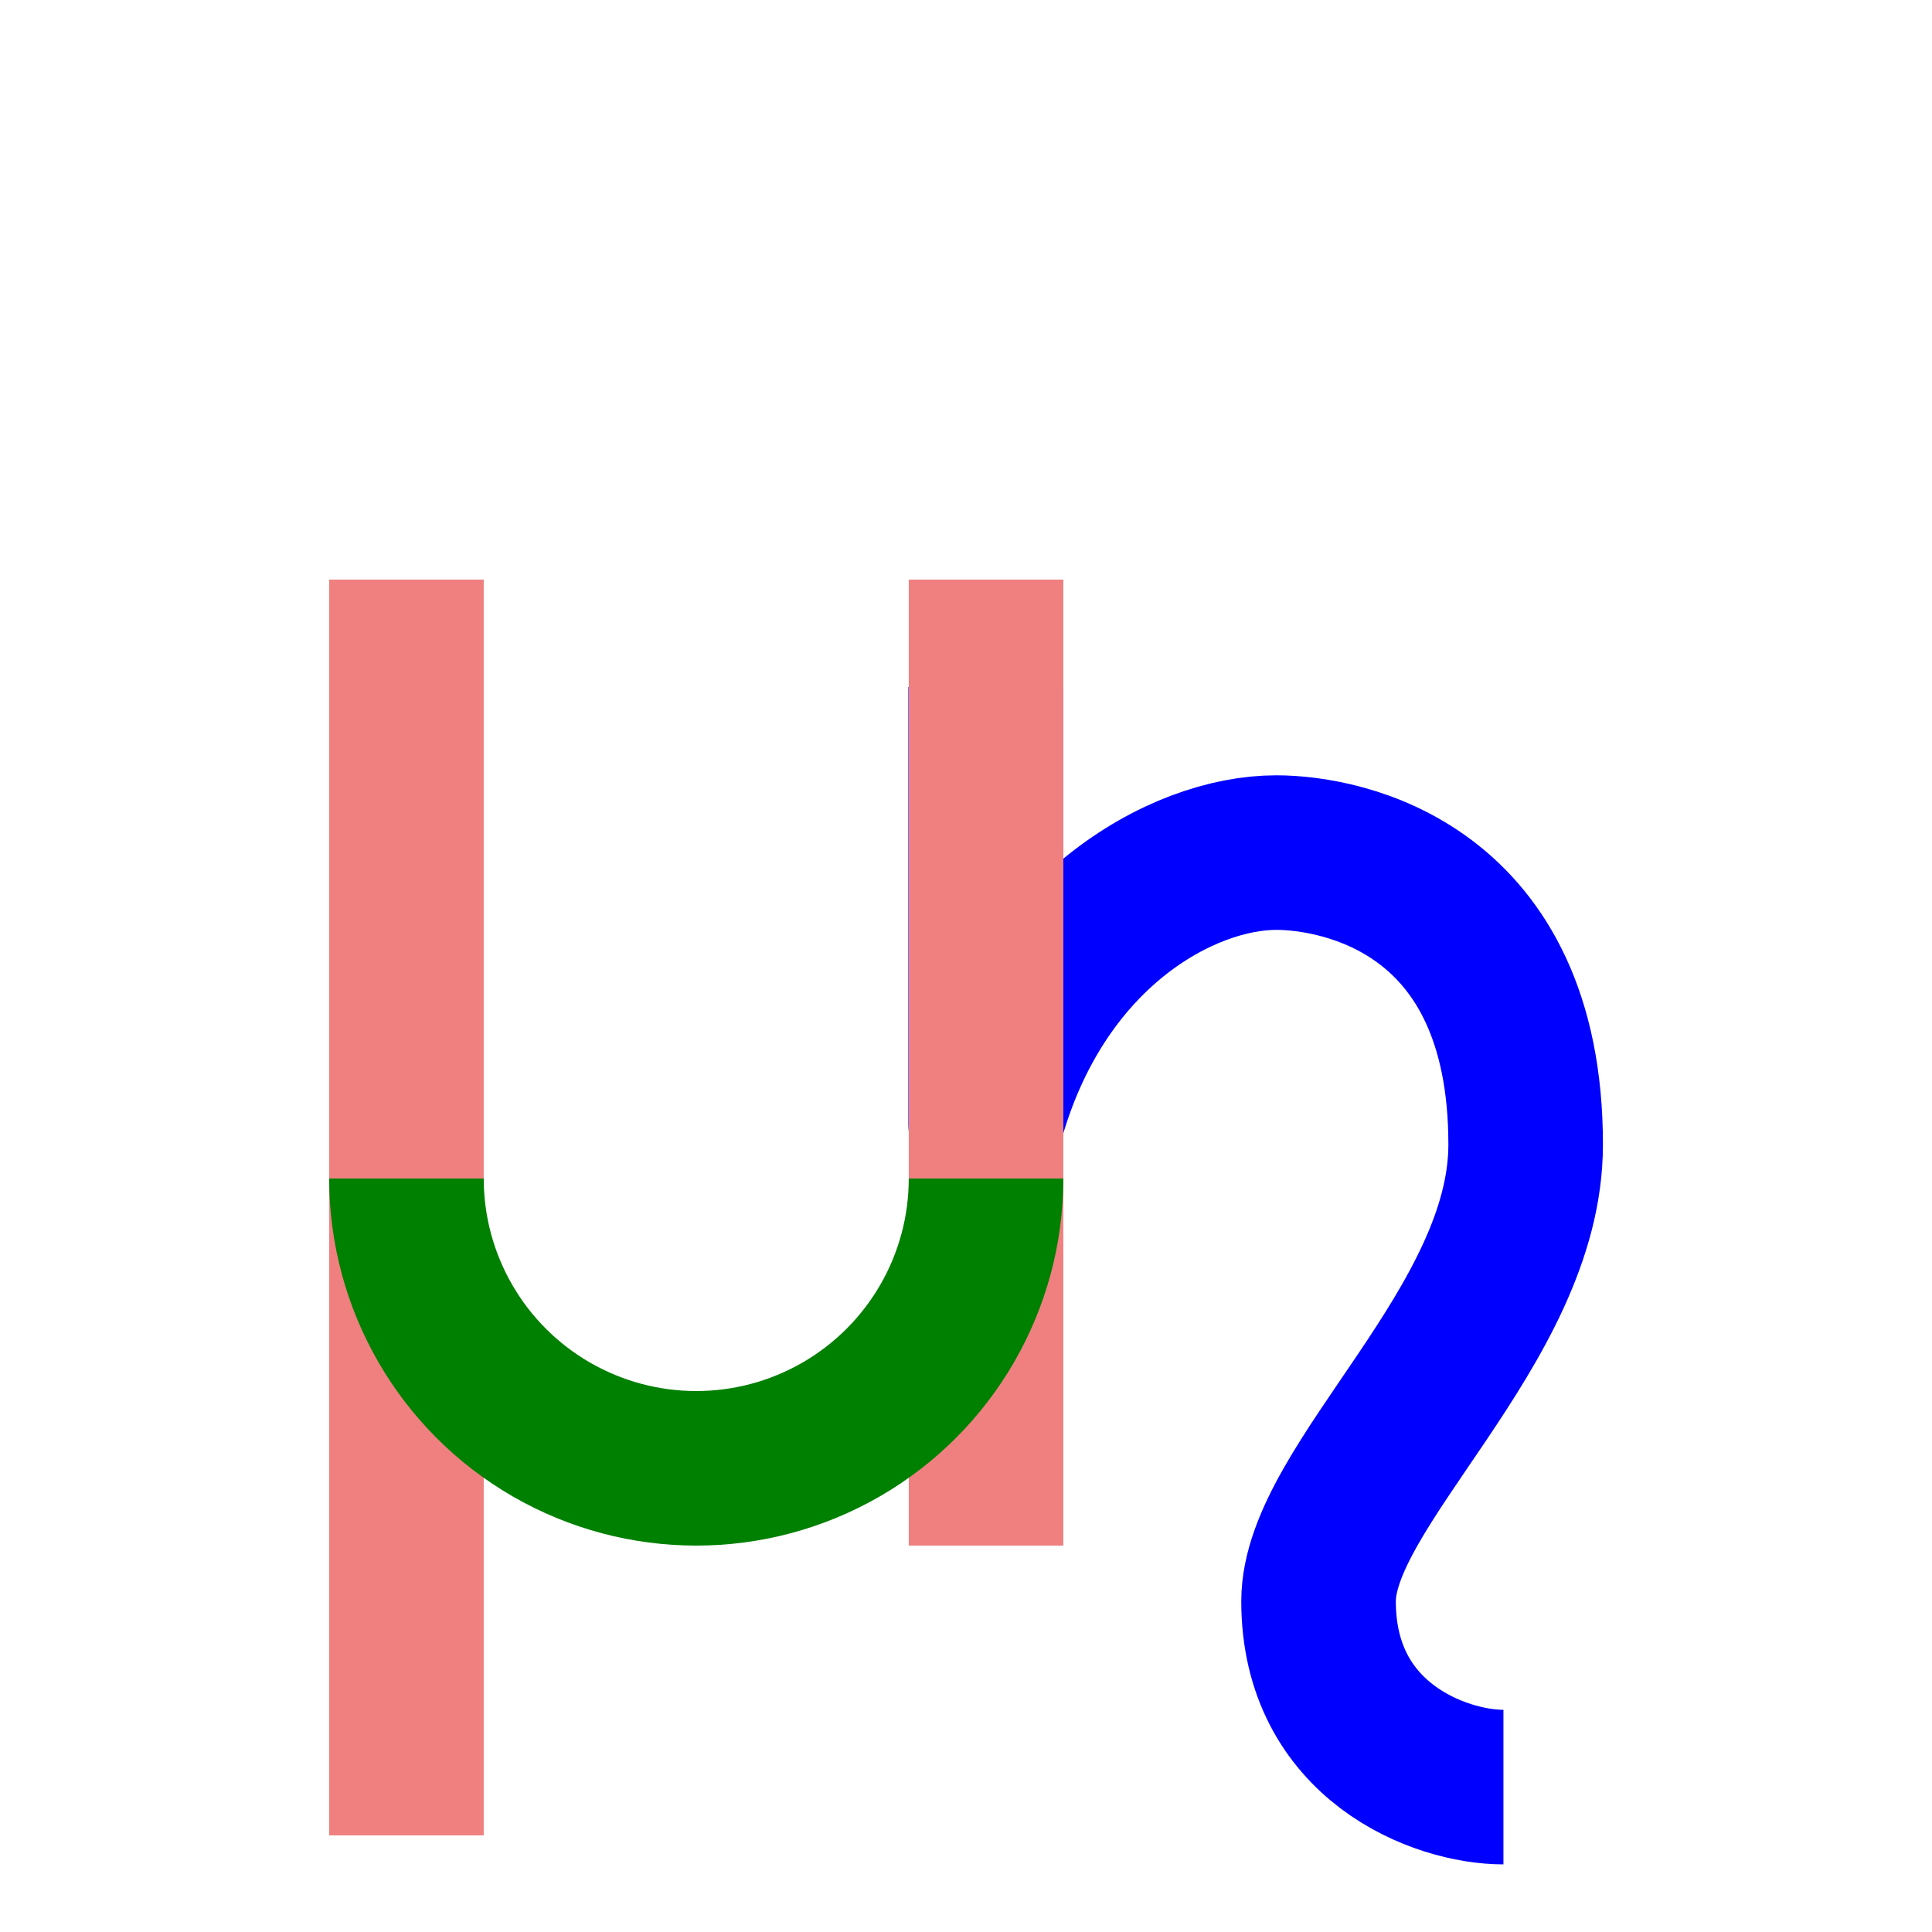
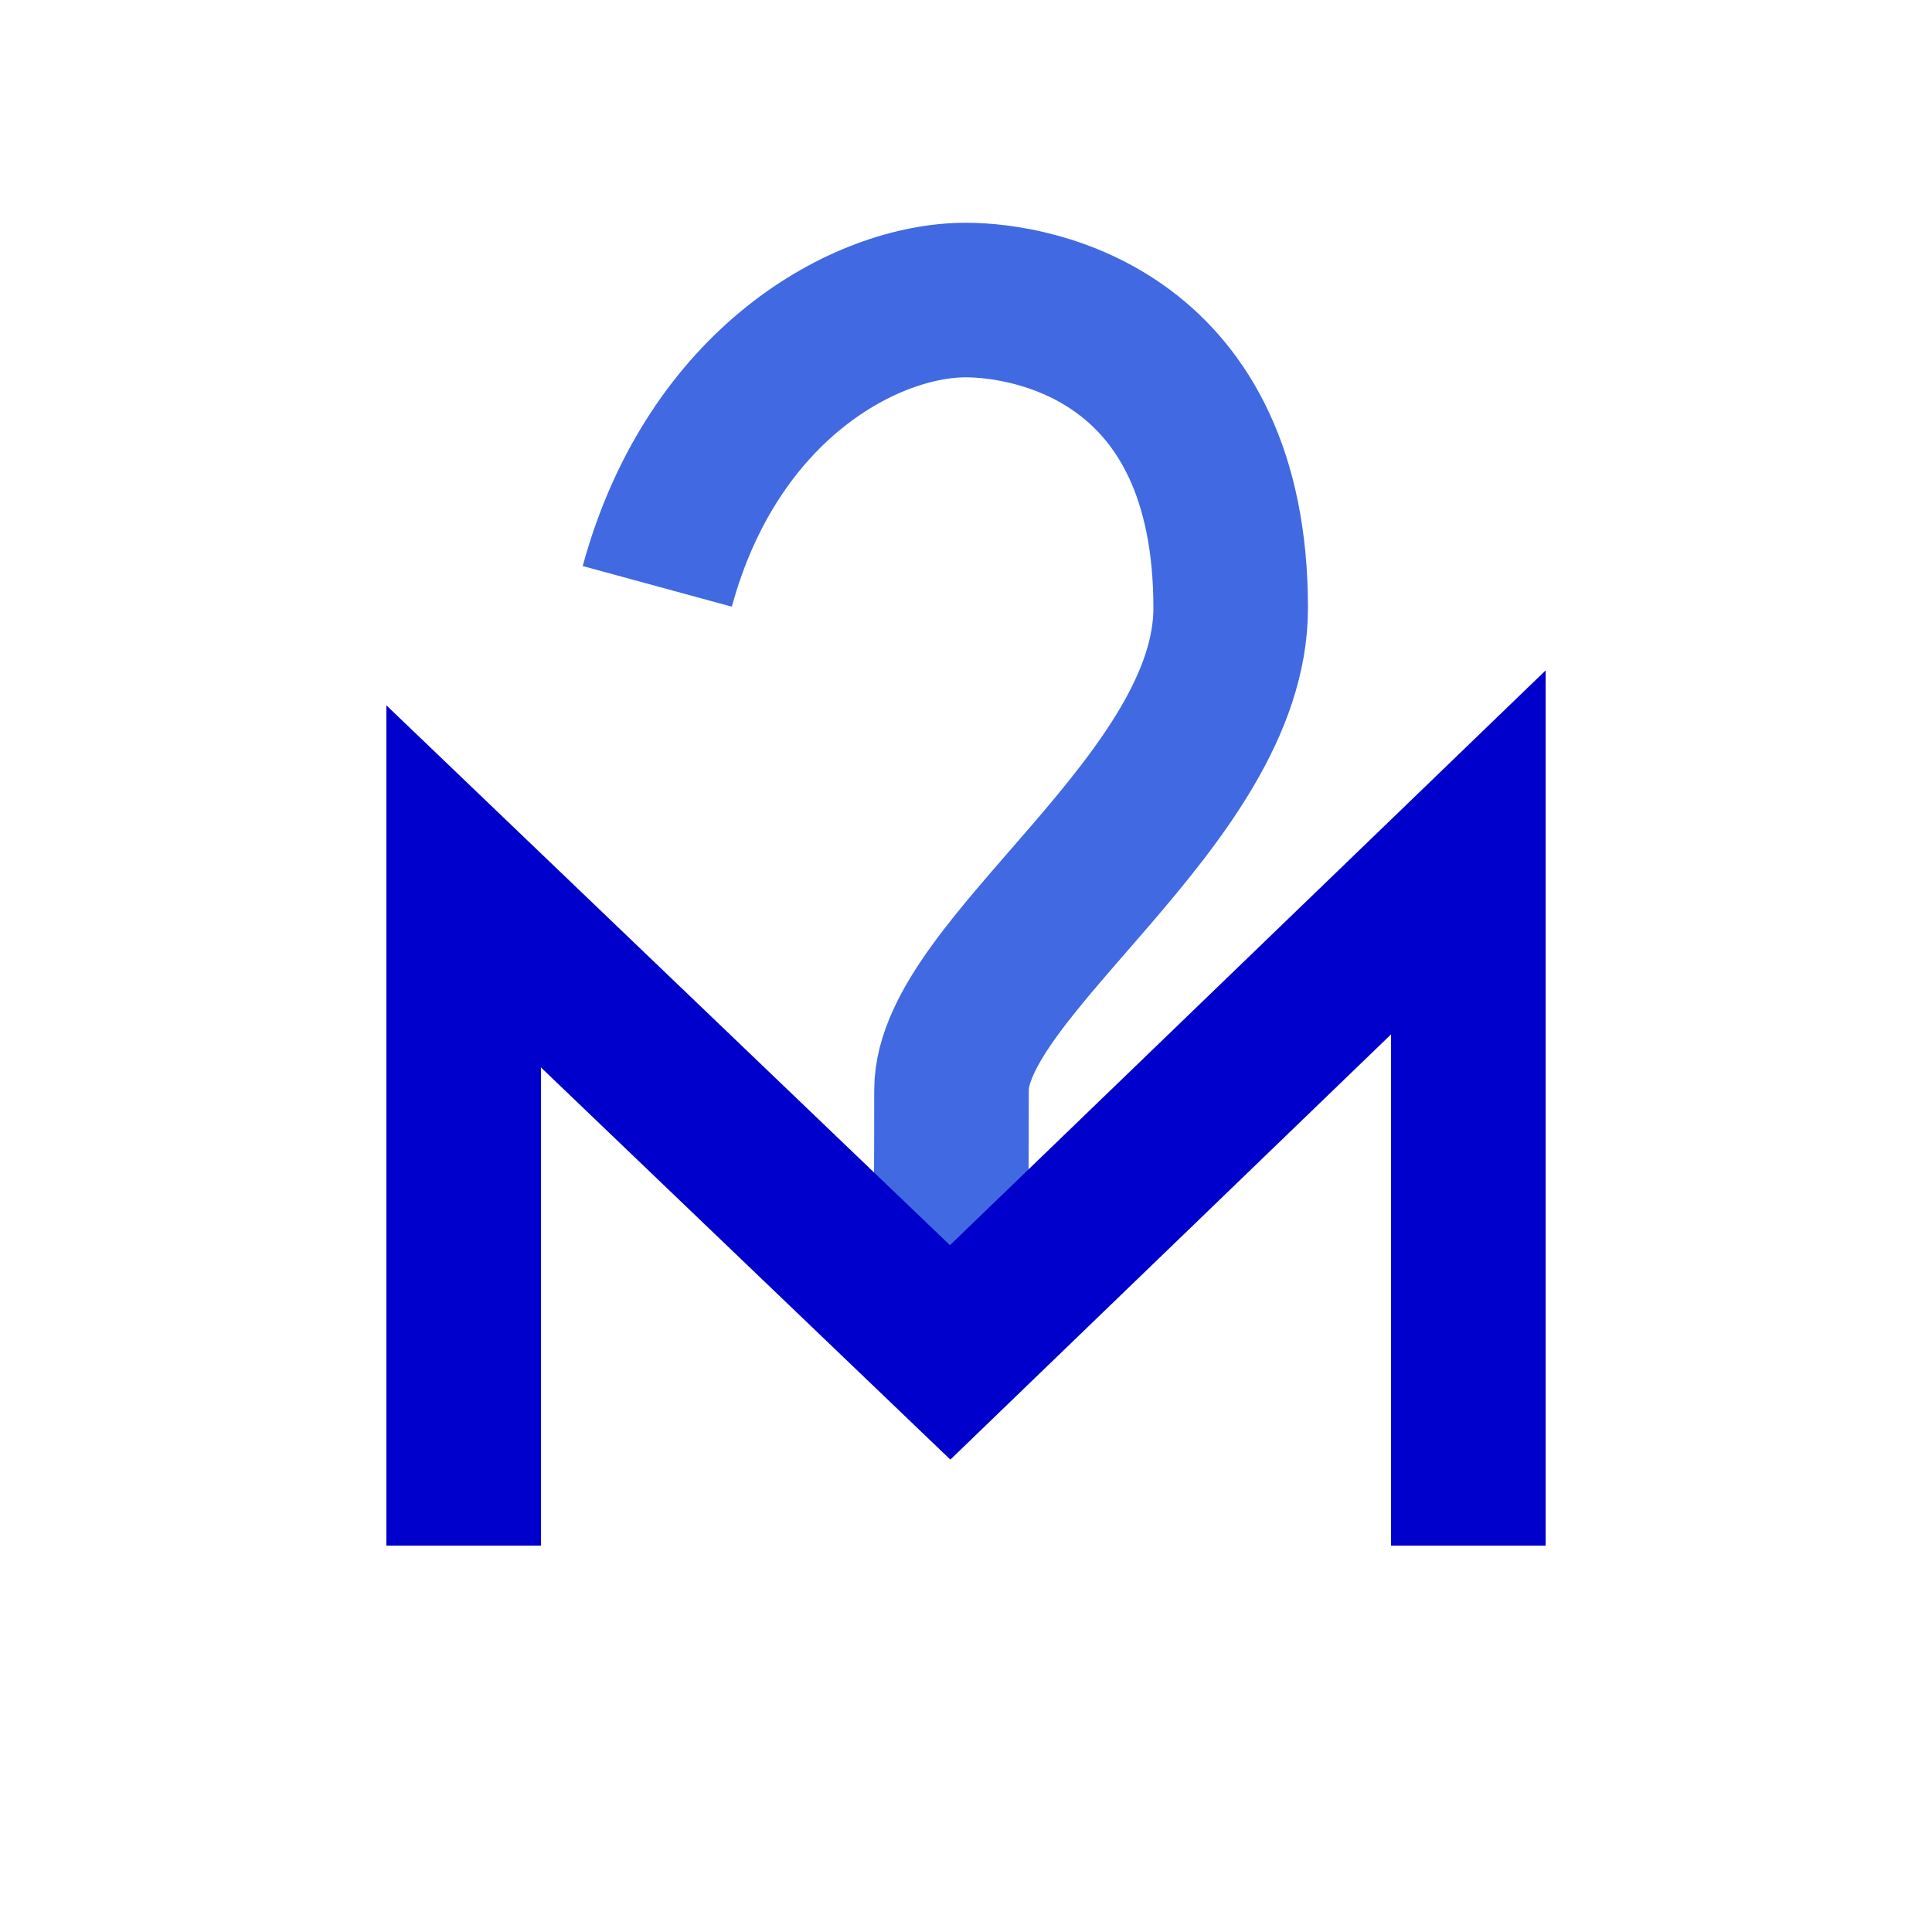
- <svg xmlns="http://www.w3.org/2000/svg" width="10mm" height="10mm" version="1.1" viewBox="0 0 10 10" id="svg8">
-   <defs id="defs12" />
-   <g id="g17972" transform="translate(0.103776)">
-     <path d="m 7.678,9.25 c -0.329,0 -0.957,-0.236 -0.957,-0.962 0,-0.603 1.072,-1.425 1.072,-2.364 0,-1.332 -0.952,-1.511 -1.291,-1.511 -0.486,0 -1.234,0.407 -1.504,1.404 V 3.556" style="opacity:0.999;fill:none;stroke:#0000ff;stroke-width:0.8;stroke-linejoin:round;stroke-miterlimit:10;stroke-dasharray:none;paint-order:stroke fill markers" id="path6" />
-     <path style="fill:#a52a2a;stroke:#f08080;stroke-width:0.8;stroke-miterlimit:10;paint-order:stroke fill markers" d="M 5,3 V 8" id="path16927" />
-     <path style="fill:#a52a2a;stroke:#f08080;stroke-width:0.8;stroke-miterlimit:10;paint-order:stroke fill markers" d="M 2,3 V 9.5" id="path16927-8" />
-     <path style="fill:none;stroke:#008000;stroke-width:0.8;stroke-miterlimit:10;paint-order:stroke fill markers" id="path17151" d="m 5,6.1 a 1.5,1.5 0 0 1 -0.75,1.299 1.5,1.5 0 0 1 -1.5,0 1.5,1.5 0 0 1 -0.75,-1.299" />
-   </g>
+ <svg xmlns="http://www.w3.org/2000/svg" width="10mm" height="10mm" version="1.1" viewBox="0 0 10 10" id="svg10">
+   <defs id="defs14" />
+   <path d="m 4.918,7 c 0,-0.637 0.007,-0.592 0.007,-1.358 0,-0.636 1.445,-1.504 1.445,-2.495 -3e-7,-1.406 -1.011,-1.594 -1.371,-1.594 -0.516,0 -1.31,0.429 -1.597,1.482" style="opacity:0.999;fill:none;stroke:#4169e1;stroke-width:0.8;stroke-linejoin:round;stroke-miterlimit:10;stroke-dasharray:none;paint-order:stroke fill markers" id="path6" />
+   <path style="fill:none;stroke:#0000cd;stroke-width:0.8;stroke-miterlimit:4;stroke-dasharray:none;paint-order:stroke fill markers" d="M 2.4,8 V 4.588 L 4.918,7 7.6,4.412 V 8" id="path1377" />
</svg>
